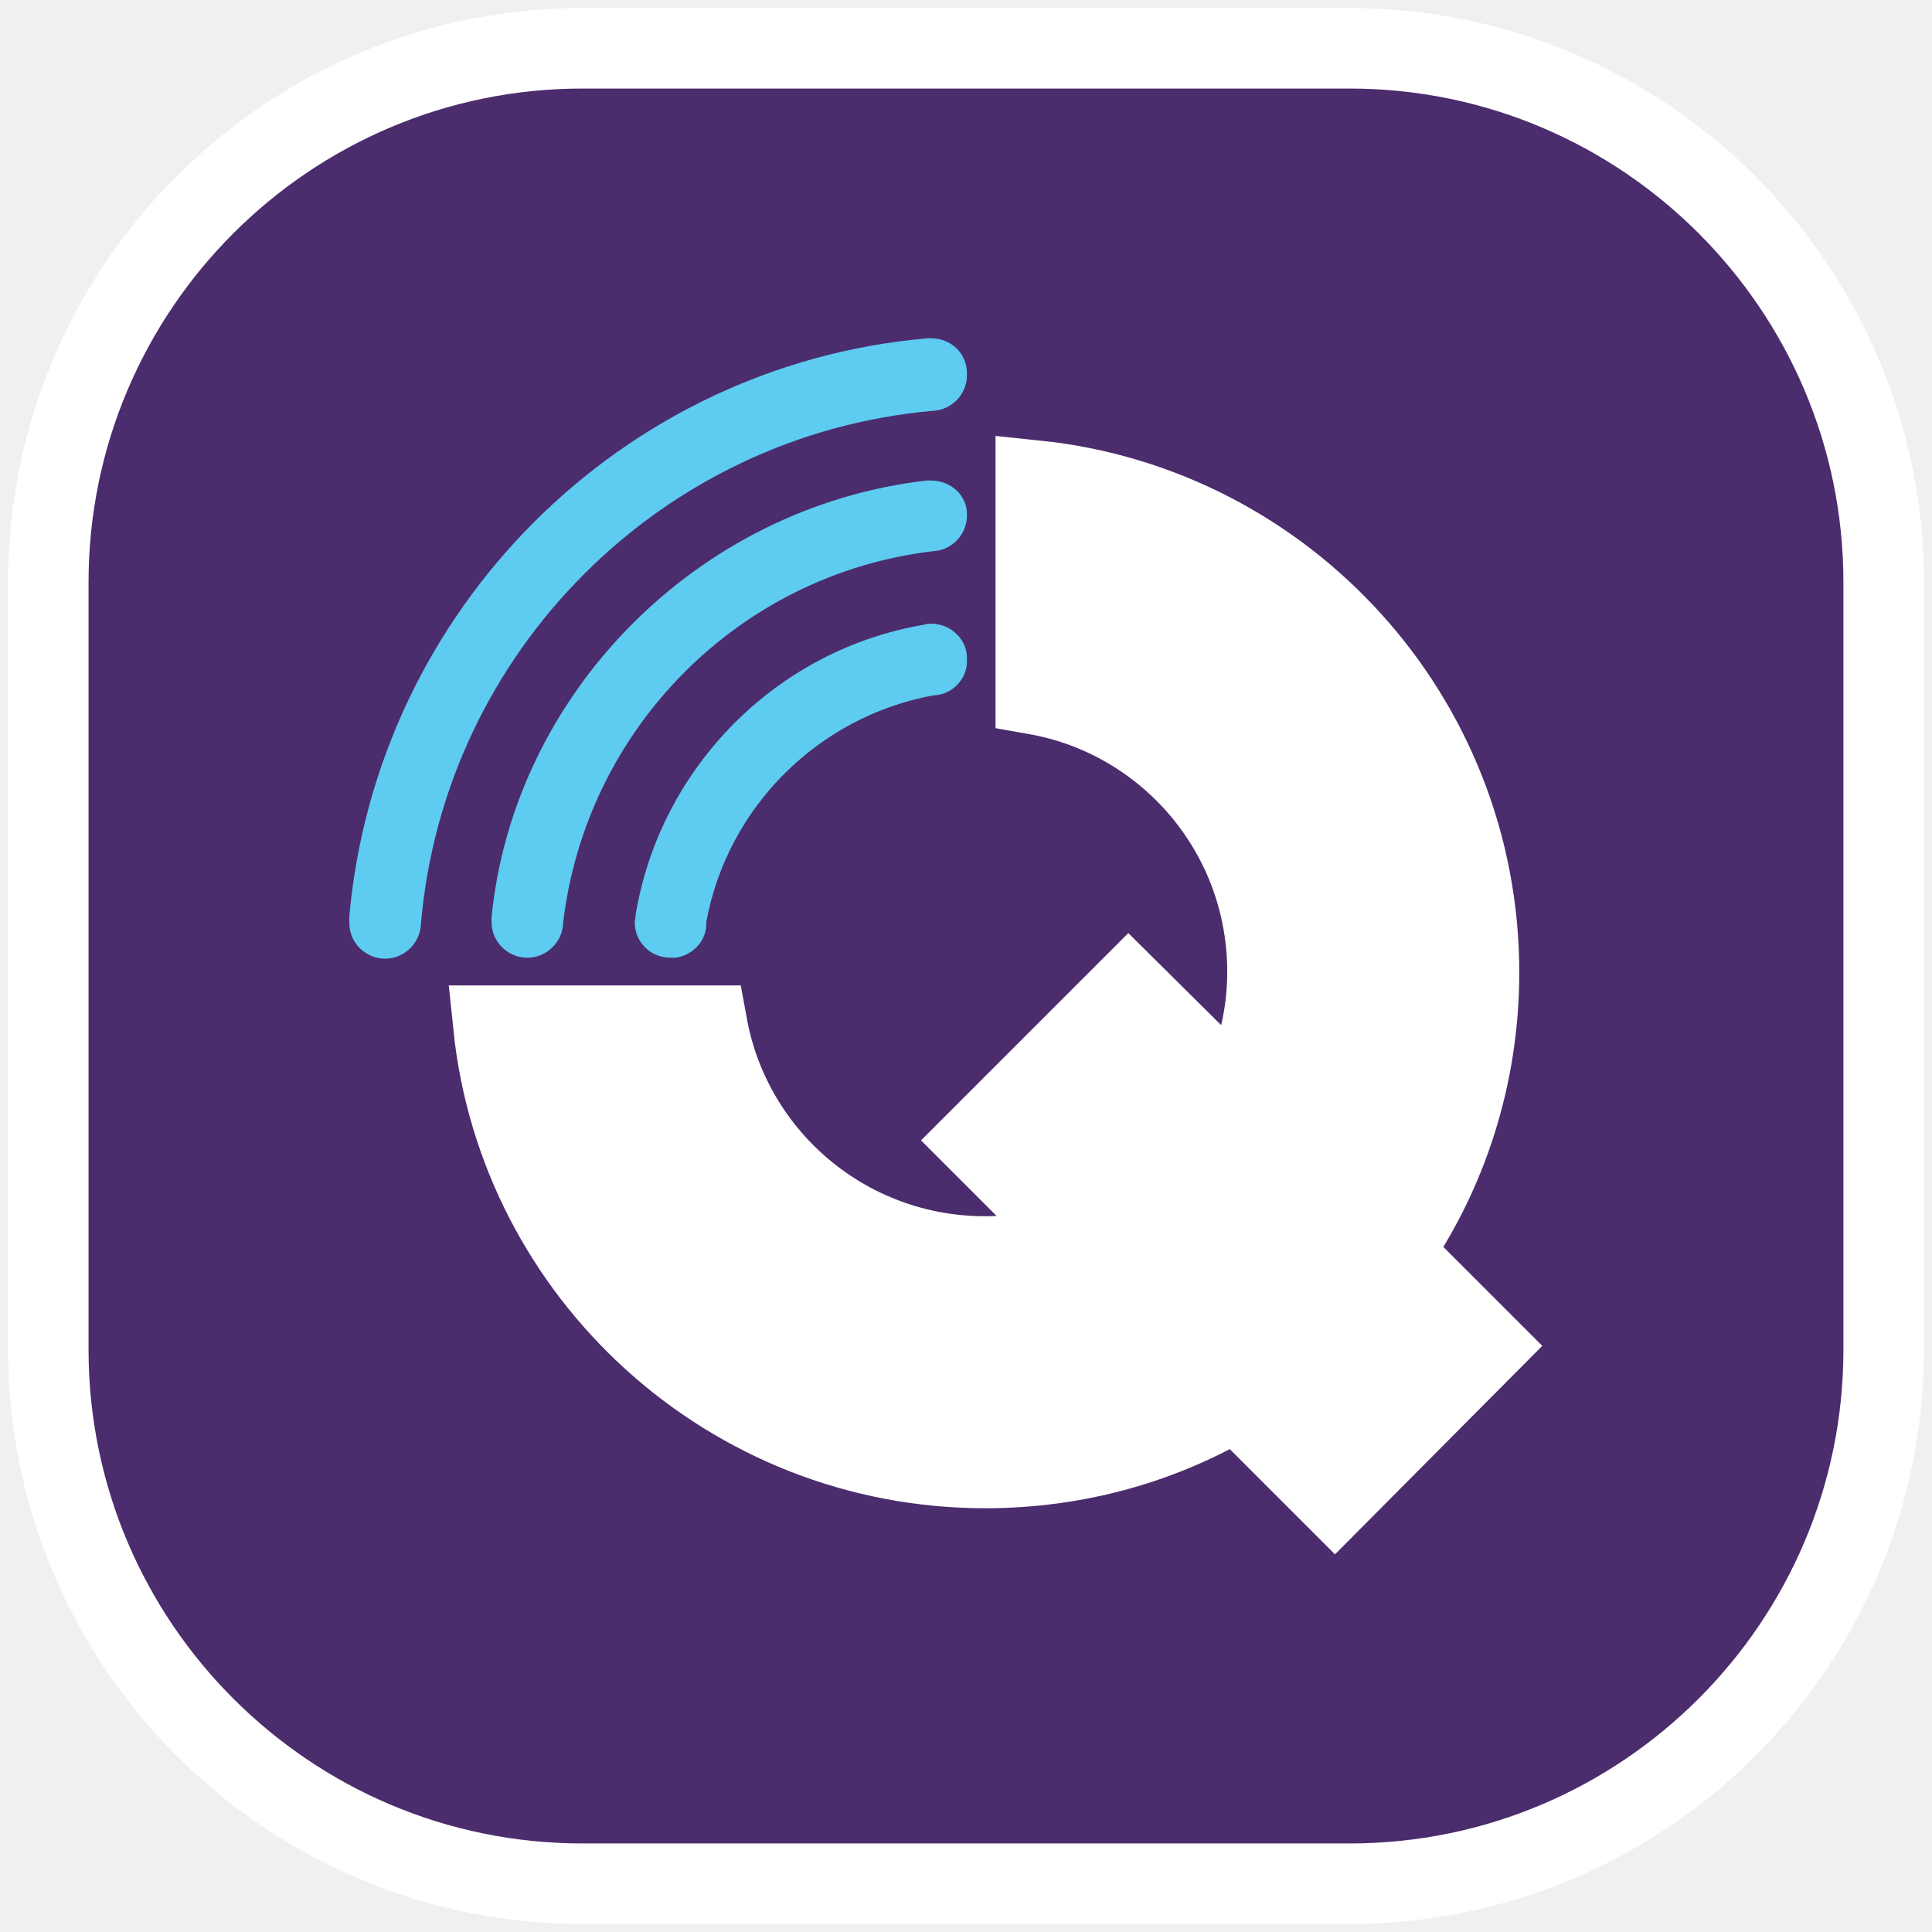
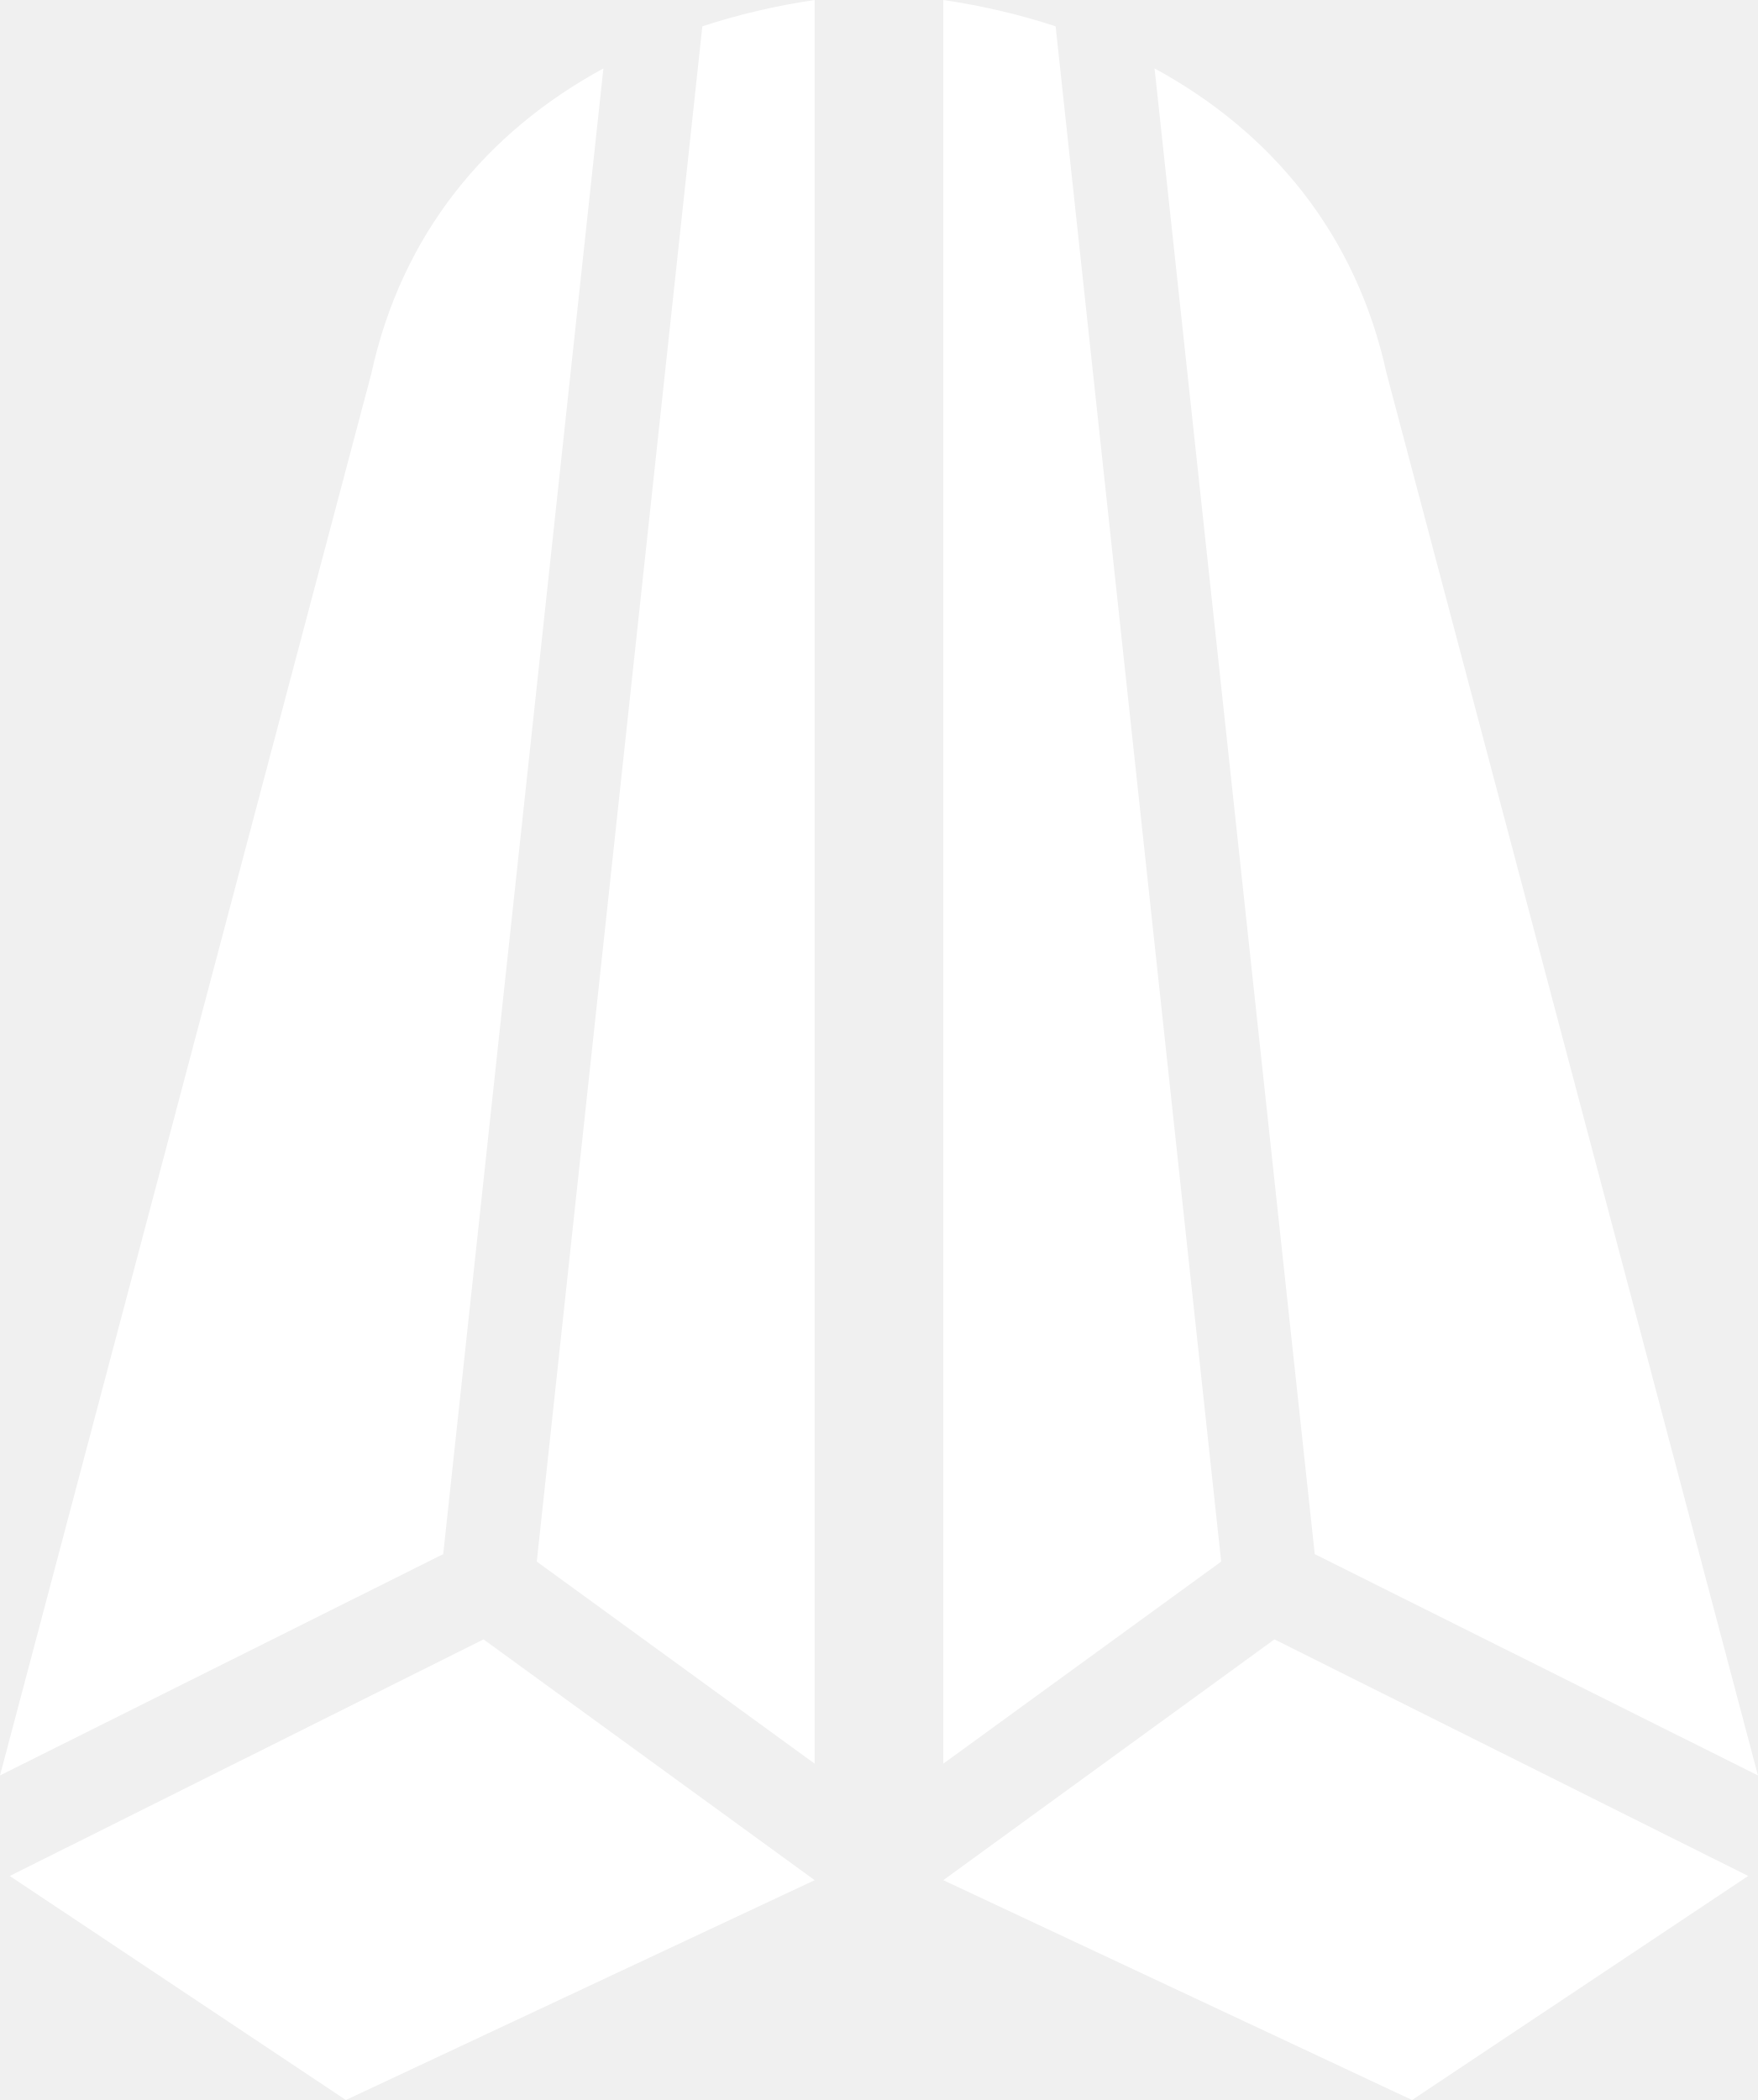
- <svg xmlns="http://www.w3.org/2000/svg" version="1.1" id="Layer_1" x="0px" y="0px" width="72px" height="72px" viewBox="0 0 72 72" style="enable-background:new 0 0 72 72;" xml:space="preserve">
-   <style type="text/css">
- 	.st0{fill:#FFFFFF;}
- 	.st1{fill:#4B2C6D;stroke:#FFFFFF;stroke-width:3;stroke-miterlimit:10;}
- 	.st2{fill:#5ECBF1;}
- </style>
-   <rect x="10.555" y="10.213" class="st0" width="50.924" height="50.582" />
-   <path class="st1" d="M50.296,1.8H21.704C10.726,1.8,1.8,10.726,1.8,21.704v28.591C1.8,61.274,10.726,70.2,21.704,70.2h28.591  c10.978,0,19.904-8.926,19.904-19.904V21.704C70.2,10.726,61.274,1.8,50.296,1.8z M49.748,55.802l-3.659-3.659  c-2.736,1.642-5.951,2.565-9.371,2.565l0,0c-9.508,0-17.374-7.216-18.331-16.484h7.969c0.958,5.233,5.78,9.097,11.423,8.55  c0.821-0.068,1.642-0.274,2.394-0.547l-3.728-3.728l5.609-5.609l4.07,4.036c0.547-1.129,0.923-2.36,1.06-3.659  c0.547-5.643-3.352-10.465-8.584-11.389v-7.969c9.268,0.958,16.519,8.789,16.519,18.331l0,0c0,3.865-1.197,7.49-3.249,10.431  l3.488,3.488L49.748,55.802z" />
-   <path class="st2" d="M34.7,12.607c-0.034,0-0.137,0-0.137,0c-11.423,0.992-20.52,10.123-21.546,21.546c0,0,0,0.103,0,0.137  c0,0,0,0.068,0,0.103c0,0.752,0.616,1.334,1.334,1.334c0.718,0,1.3-0.581,1.334-1.265l0,0c0.855-10.157,8.96-18.263,19.084-19.152  l0,0c0.684-0.034,1.231-0.581,1.265-1.265c0-0.034,0-0.034,0-0.068C36.068,13.189,35.453,12.607,34.7,12.607z" />
-   <path class="st2" d="M34.7,17.908c-0.034,0-0.103,0-0.137,0h-0.034c-8.584,0.992-15.39,7.969-16.211,16.279c0,0,0,0.103,0,0.171  c0,0.752,0.616,1.334,1.334,1.334c0.718,0,1.3-0.581,1.334-1.265c0,0,0,0,0-0.034c0.855-7.25,6.566-12.996,13.783-13.851l0,0  c0.684-0.034,1.231-0.581,1.265-1.265c0-0.034,0-0.034,0-0.068C36.068,18.49,35.453,17.908,34.7,17.908z" />
-   <path class="st2" d="M34.7,23.243c-0.068,0-0.171,0-0.239,0.034c-5.506,0.923-9.85,5.301-10.773,10.807v0.034  c0,0.068-0.034,0.205-0.034,0.239c0,0.752,0.581,1.334,1.334,1.334c0.068,0,0.103,0,0.171,0c0.616-0.068,1.129-0.581,1.163-1.197  c0-0.034,0-0.103,0-0.137c0.787-4.275,4.172-7.661,8.482-8.447c0,0,0.034,0,0.068,0c0.65-0.068,1.163-0.616,1.163-1.265  c0-0.034,0-0.034,0-0.068C36.068,23.859,35.453,23.243,34.7,23.243z" />
+ <svg xmlns="http://www.w3.org/2000/svg" id="Layer_2" data-name="Layer 2" viewBox="0 0 88.13 105.27">
+   <defs>
+     <style>
+       .cls-1 {
+         fill: #fff;
+         stroke-width: 0px;
+       }
+     </style>
+   </defs>
+   <g id="Logo_Only_White">
+     <g>
+       <g>
+         <path class="cls-1" d="M22.23,77.9L0,89,18.62,18.71h0c1.53-7.01,5.8-12.11,11.63-15.28l-8.03,74.47Z" />
+         <polygon class="cls-1" points="24.24 82.18 40.84 94.25 17.34 105.27 .49 94.04 24.24 82.18" />
+         <path class="cls-1" d="M40.84,0v88.41l-13.93-10.13L35.21,1.32c1.79-.59,3.68-1.03,5.63-1.32Z" />
+       </g>
+       <g>
+         <path class="cls-1" d="M65.9,77.9l22.23,11.1-18.62-70.29h0c-1.53-7.01-5.8-12.11-11.63-15.28l8.03,74.47Z" />
+         <polygon class="cls-1" points="63.89 82.18 47.29 94.25 70.79 105.27 87.64 94.04 63.89 82.18" />
+         <path class="cls-1" d="M47.29,0v88.41s13.93-10.13,13.93-10.13L52.92,1.32C51.13.73,49.24.29,47.29,0Z" />
+       </g>
+     </g>
+   </g>
</svg>
